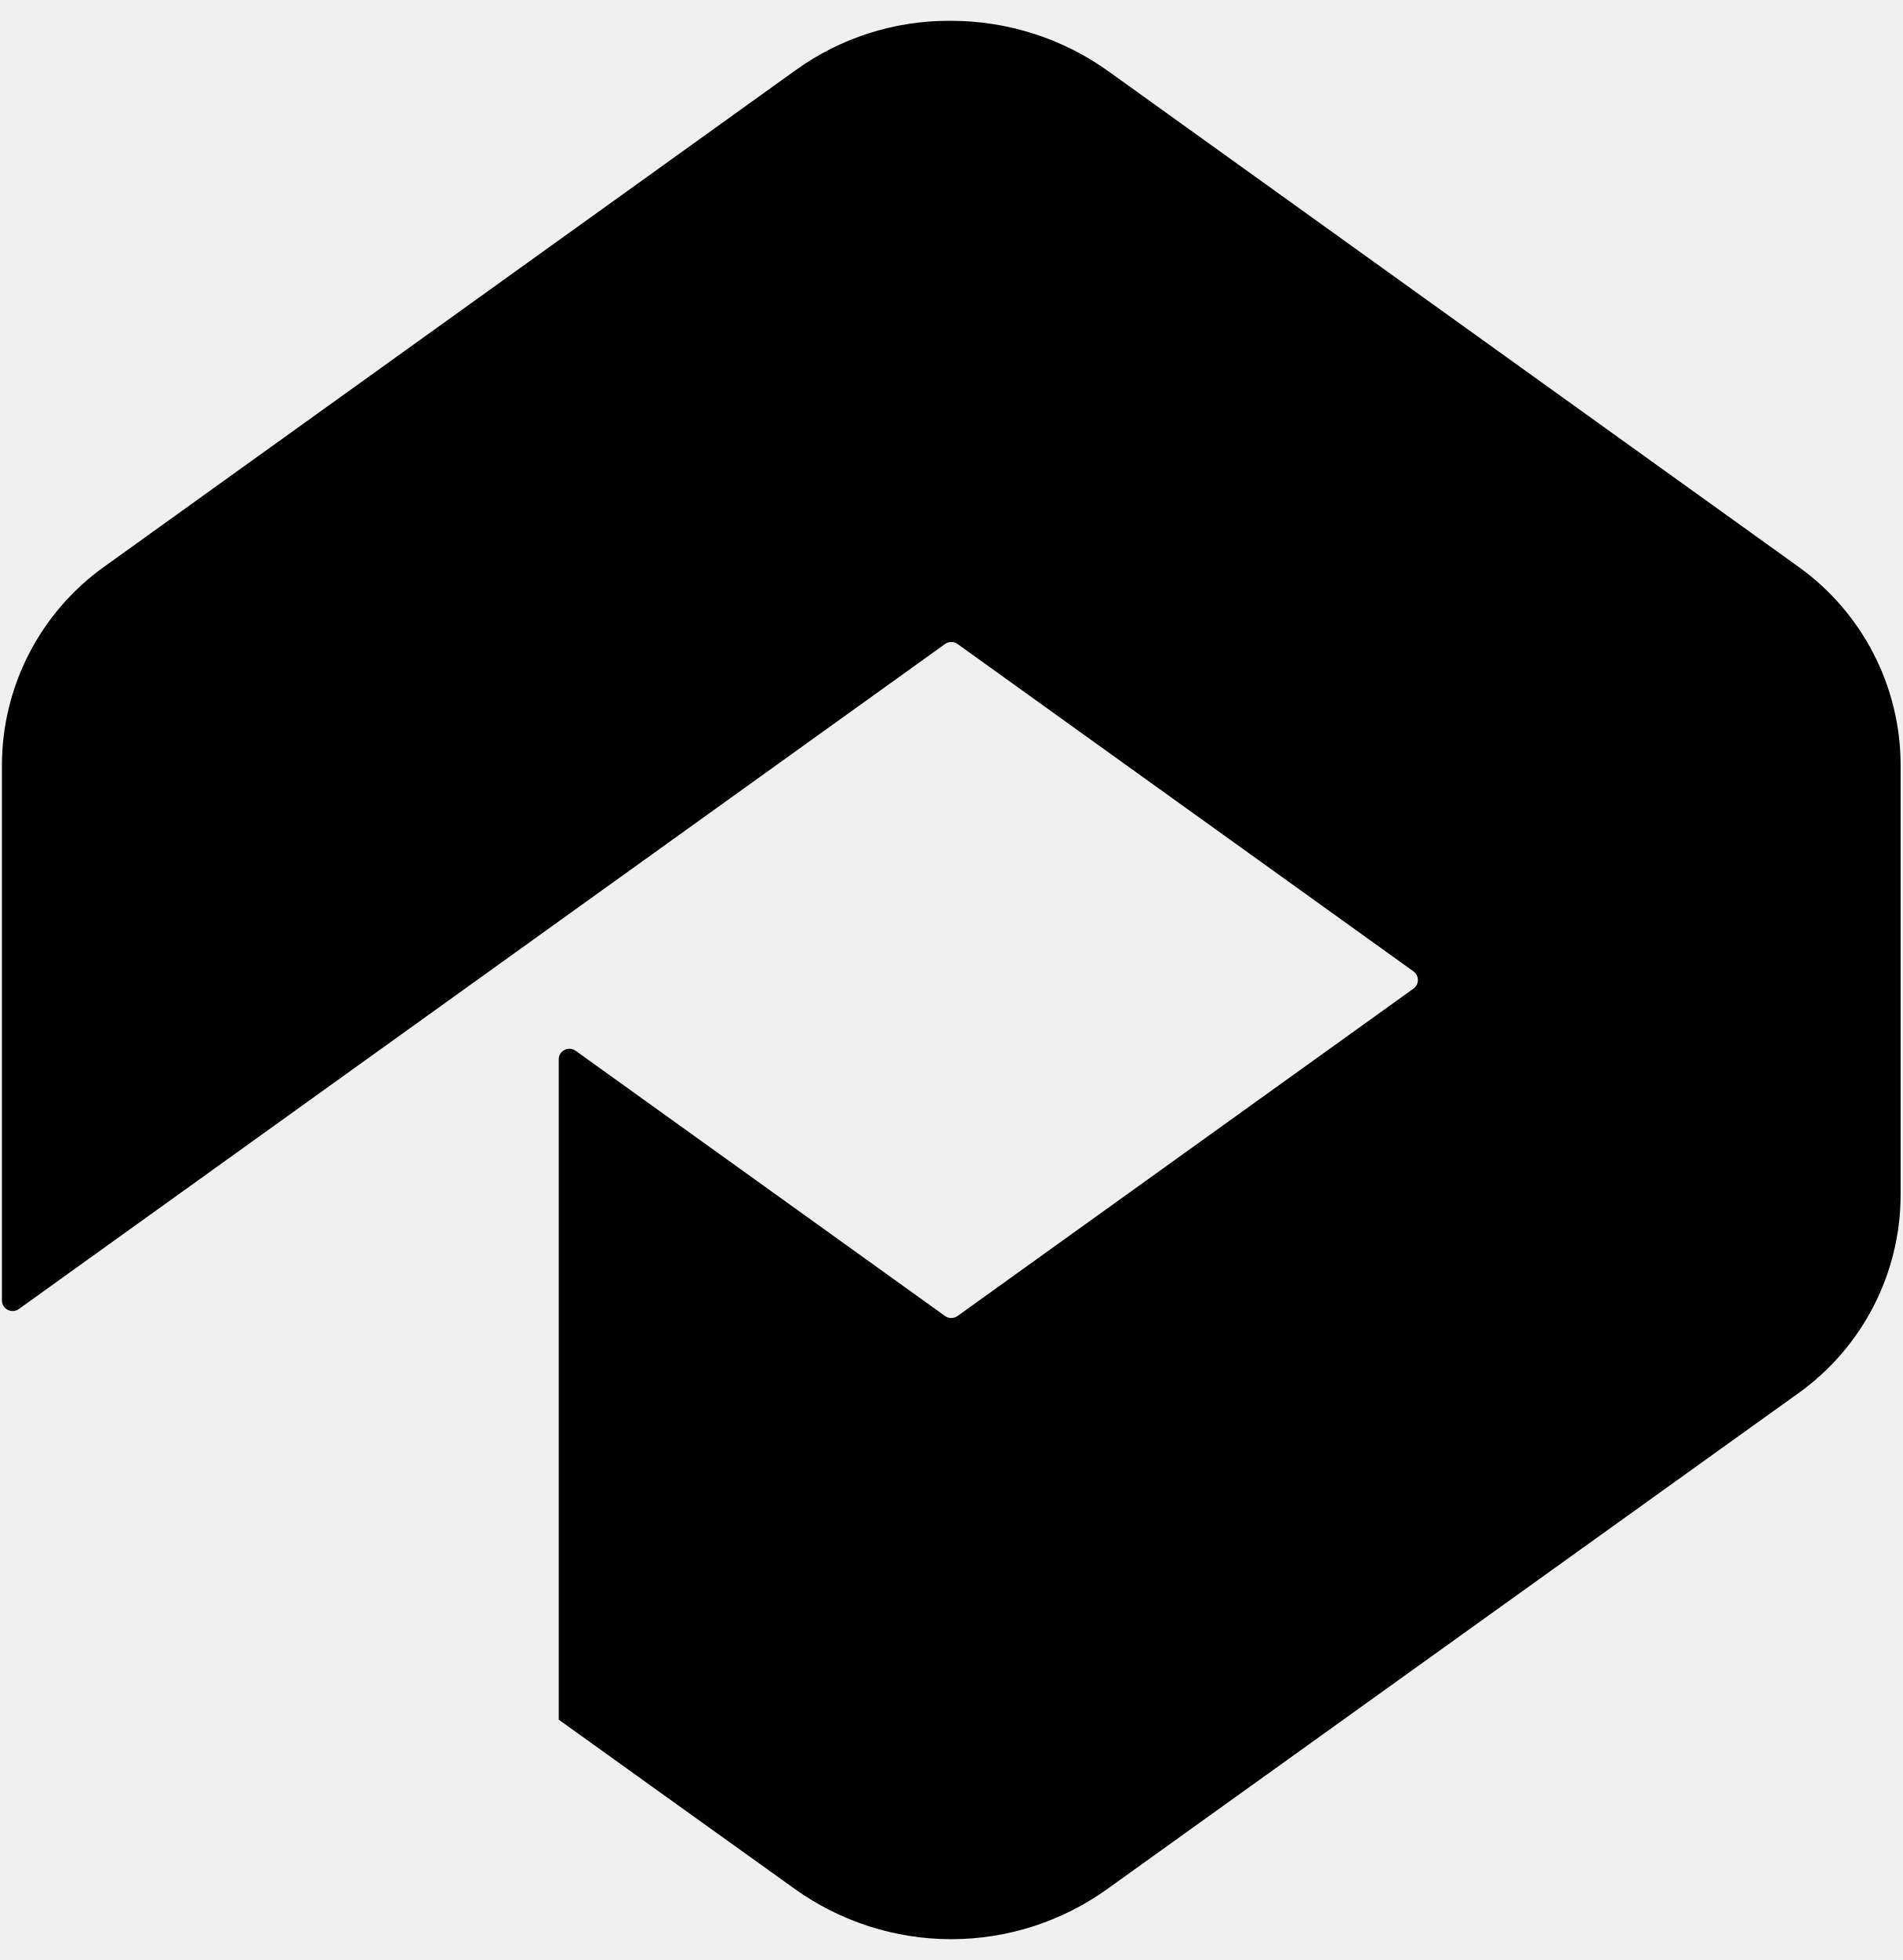
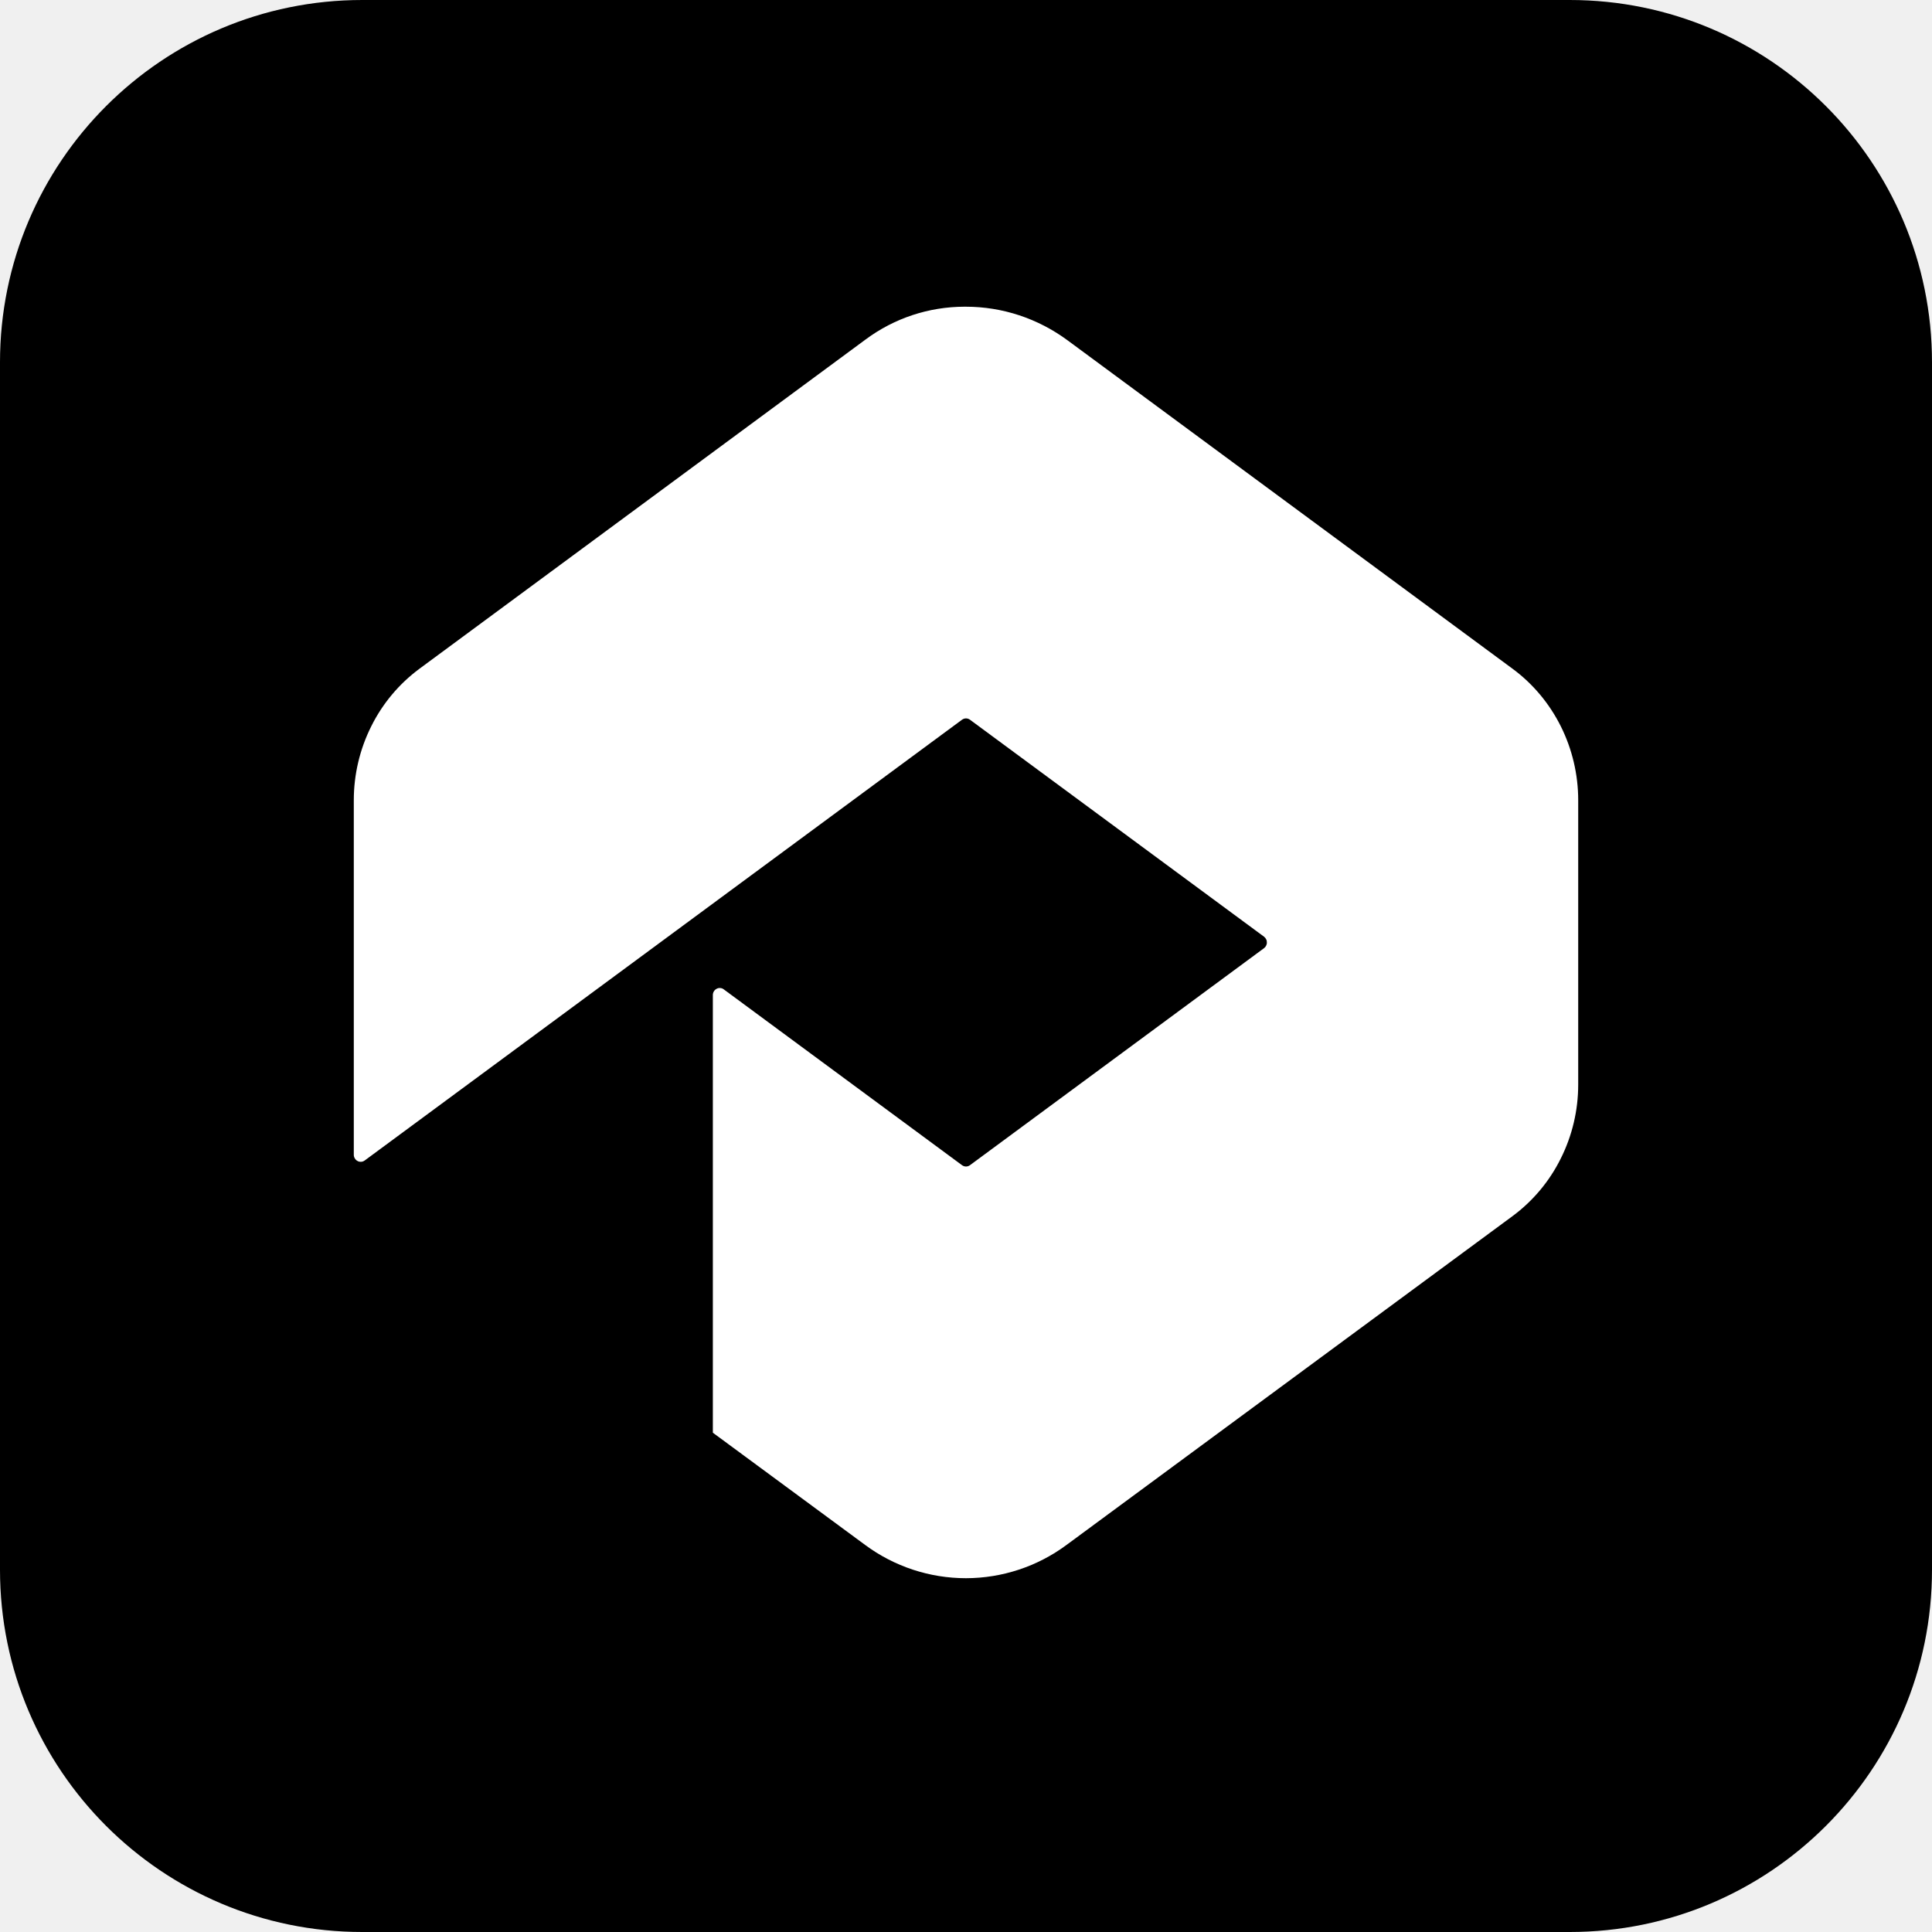
- <svg xmlns="http://www.w3.org/2000/svg" width="66" height="68" viewBox="0 0 66 68" fill="none">
-   <path d="M0.067 45.114V26.557C0.067 23.827 1.383 21.264 3.601 19.671L27.611 2.427C29.155 1.318 31.008 0.722 32.909 0.722H32.985C34.959 0.722 36.868 1.336 38.459 2.479C43.745 6.275 56.252 15.257 62.398 19.671C64.617 21.265 65.932 23.827 65.932 26.557V41.443C65.932 44.172 64.617 46.735 62.397 48.327L38.41 65.538C36.833 66.669 34.941 67.278 33 67.278C31.052 67.278 29.153 66.668 27.57 65.534C24.43 63.286 19.382 59.661 19.382 59.661V36.755C19.382 36.454 19.723 36.279 19.968 36.455L32.784 45.658C32.913 45.751 33.087 45.751 33.216 45.658L49.032 34.3C49.238 34.153 49.238 33.847 49.032 33.7L33.216 22.342C33.087 22.249 32.913 22.249 32.784 22.342L0.654 45.415C0.409 45.591 0.067 45.416 0.067 45.114Z" fill="black" />
+ <svg xmlns="http://www.w3.org/2000/svg" width="32" height="32" viewBox="0 0 32 32" fill="none">
+   <rect width="32" height="32" rx="6" fill="black" />
+   <path d="M5.86 19.128V13.254C5.86 12.829 5.959 12.409 6.149 12.03C6.336 11.653 6.61 11.326 6.948 11.076L14.341 5.62C14.813 5.27 15.385 5.081 15.973 5.08H15.996C16.604 5.08 17.191 5.275 17.681 5.636L25.052 11.076C25.389 11.324 25.663 11.652 25.852 12.03C26.041 12.409 26.14 12.829 26.14 13.254V17.965C26.14 18.391 26.041 18.81 25.851 19.189C25.664 19.566 25.39 19.893 25.052 20.143L17.665 25.589C17.183 25.946 16.6 26.139 16 26.14C15.398 26.14 14.812 25.947 14.328 25.588L11.807 23.73V16.482C11.807 16.46 11.812 16.439 11.824 16.42C11.835 16.402 11.85 16.387 11.869 16.378C11.888 16.367 11.909 16.363 11.93 16.365C11.951 16.366 11.971 16.374 11.988 16.387L15.934 19.299C15.953 19.313 15.976 19.321 16 19.321C16.024 19.321 16.047 19.313 16.066 19.299L20.936 15.705C20.951 15.694 20.963 15.68 20.971 15.663C20.979 15.647 20.984 15.629 20.983 15.61C20.984 15.592 20.98 15.573 20.971 15.557C20.963 15.54 20.951 15.526 20.937 15.515L16.066 11.921C16.047 11.907 16.024 11.899 16 11.899C15.976 11.899 15.953 11.907 15.934 11.921L6.041 19.221C6.028 19.231 6.014 19.237 5.998 19.241C5.983 19.244 5.967 19.244 5.951 19.241C5.936 19.238 5.921 19.231 5.909 19.222C5.896 19.213 5.885 19.201 5.877 19.187C5.866 19.169 5.86 19.149 5.86 19.128Z" fill="white" />
</svg>
